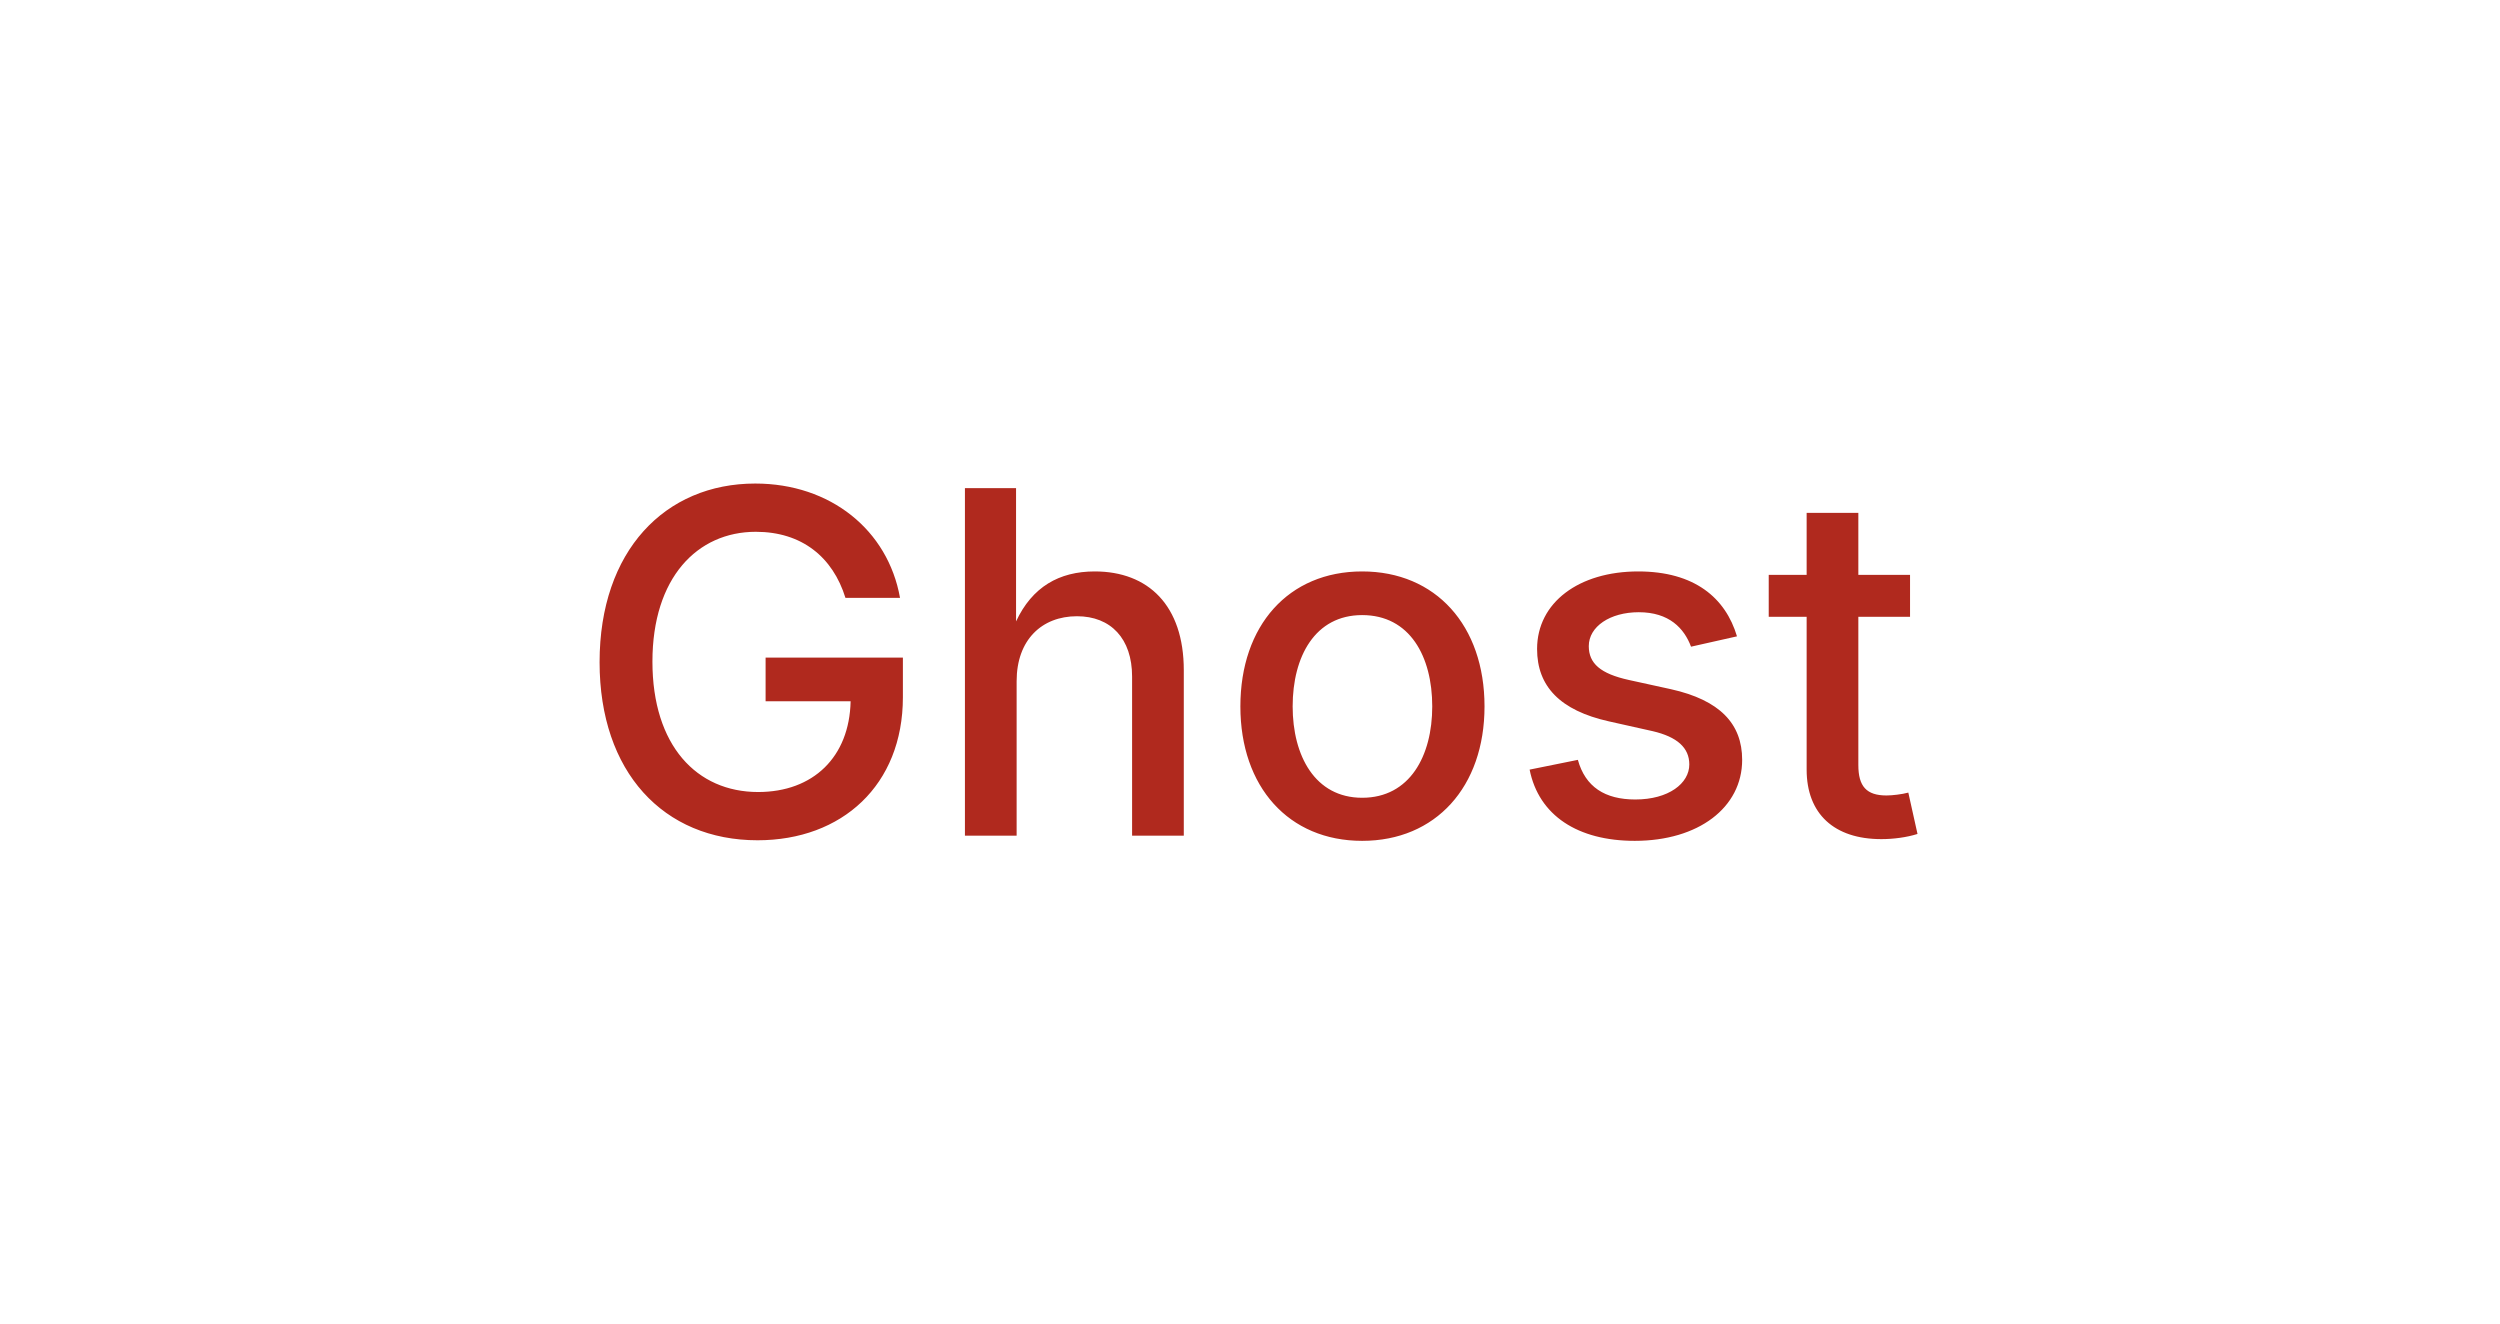
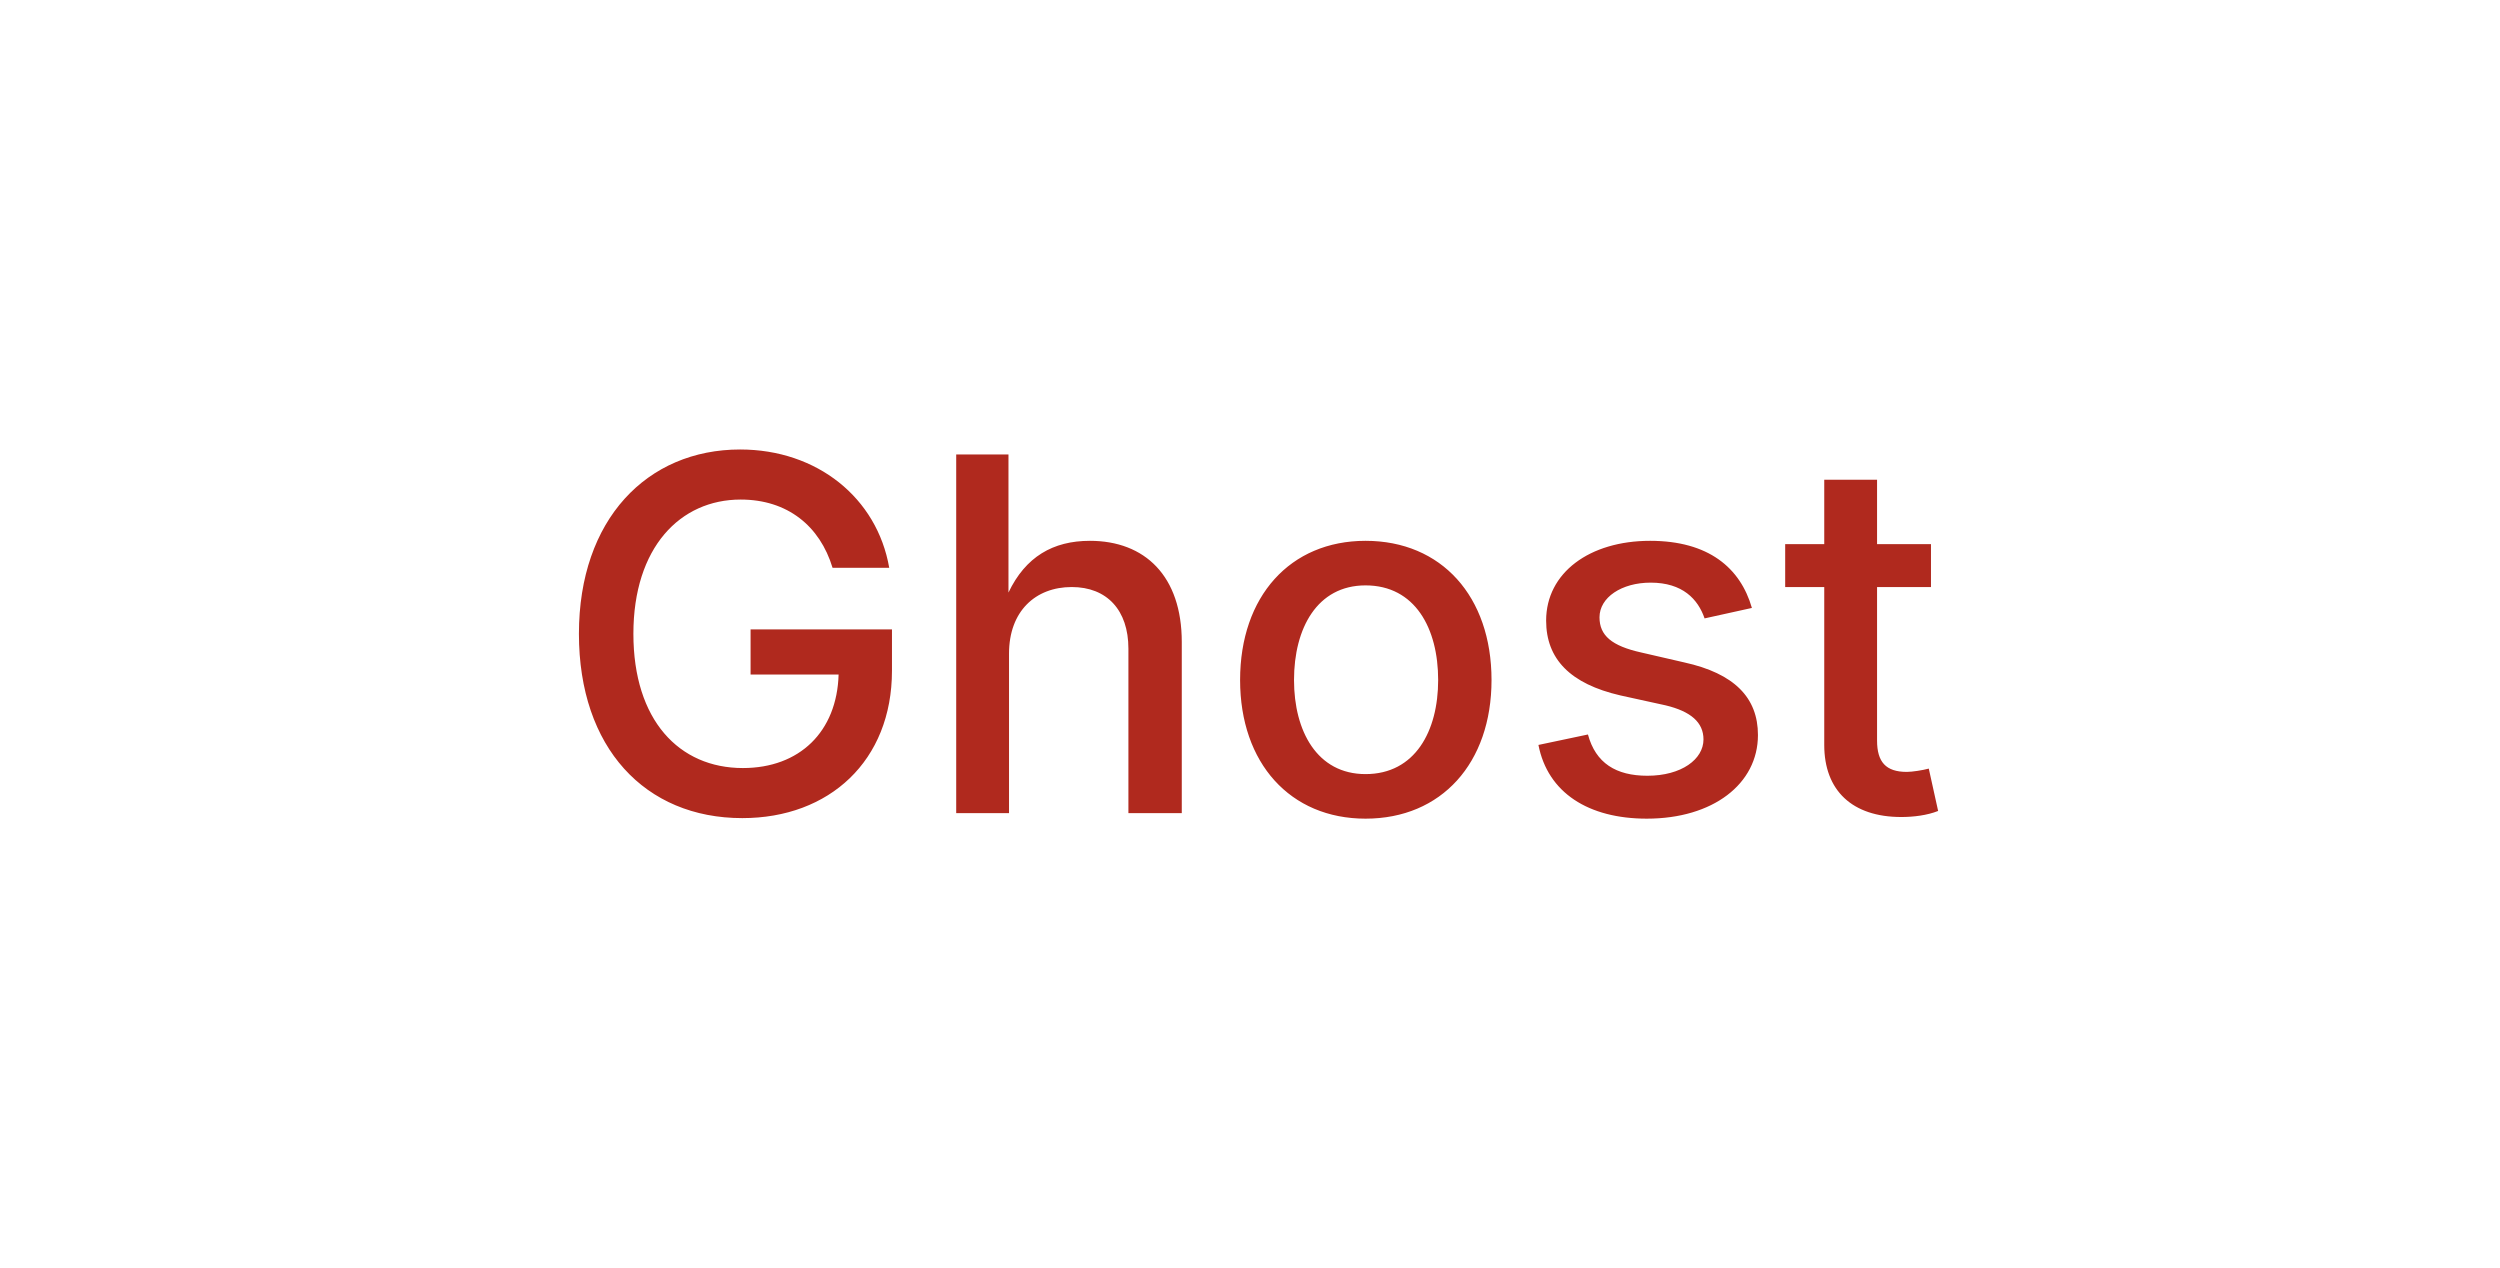
- <svg xmlns="http://www.w3.org/2000/svg" width="68" height="36" viewBox="0 0 68 36">
-   <rect width="68" height="36" rx="6" fill="none" />
-   <text x="34" y="18" text-anchor="middle" dominant-baseline="central" font-family="Inter, system-ui, sans-serif" font-size="13" font-weight="500" fill="#b0291e">Ghost</text>
+ <svg xmlns="http://www.w3.org/2000/svg" width="71" height="36" viewBox="0 0 71 36">
+   <rect width="71" height="36" rx="6" fill="none" />
+   <text x="35.5" y="18" text-anchor="middle" dominant-baseline="central" font-family="Inter, system-ui, sans-serif" font-size="14" font-weight="500" fill="#b0291e">Ghost</text>
</svg>
